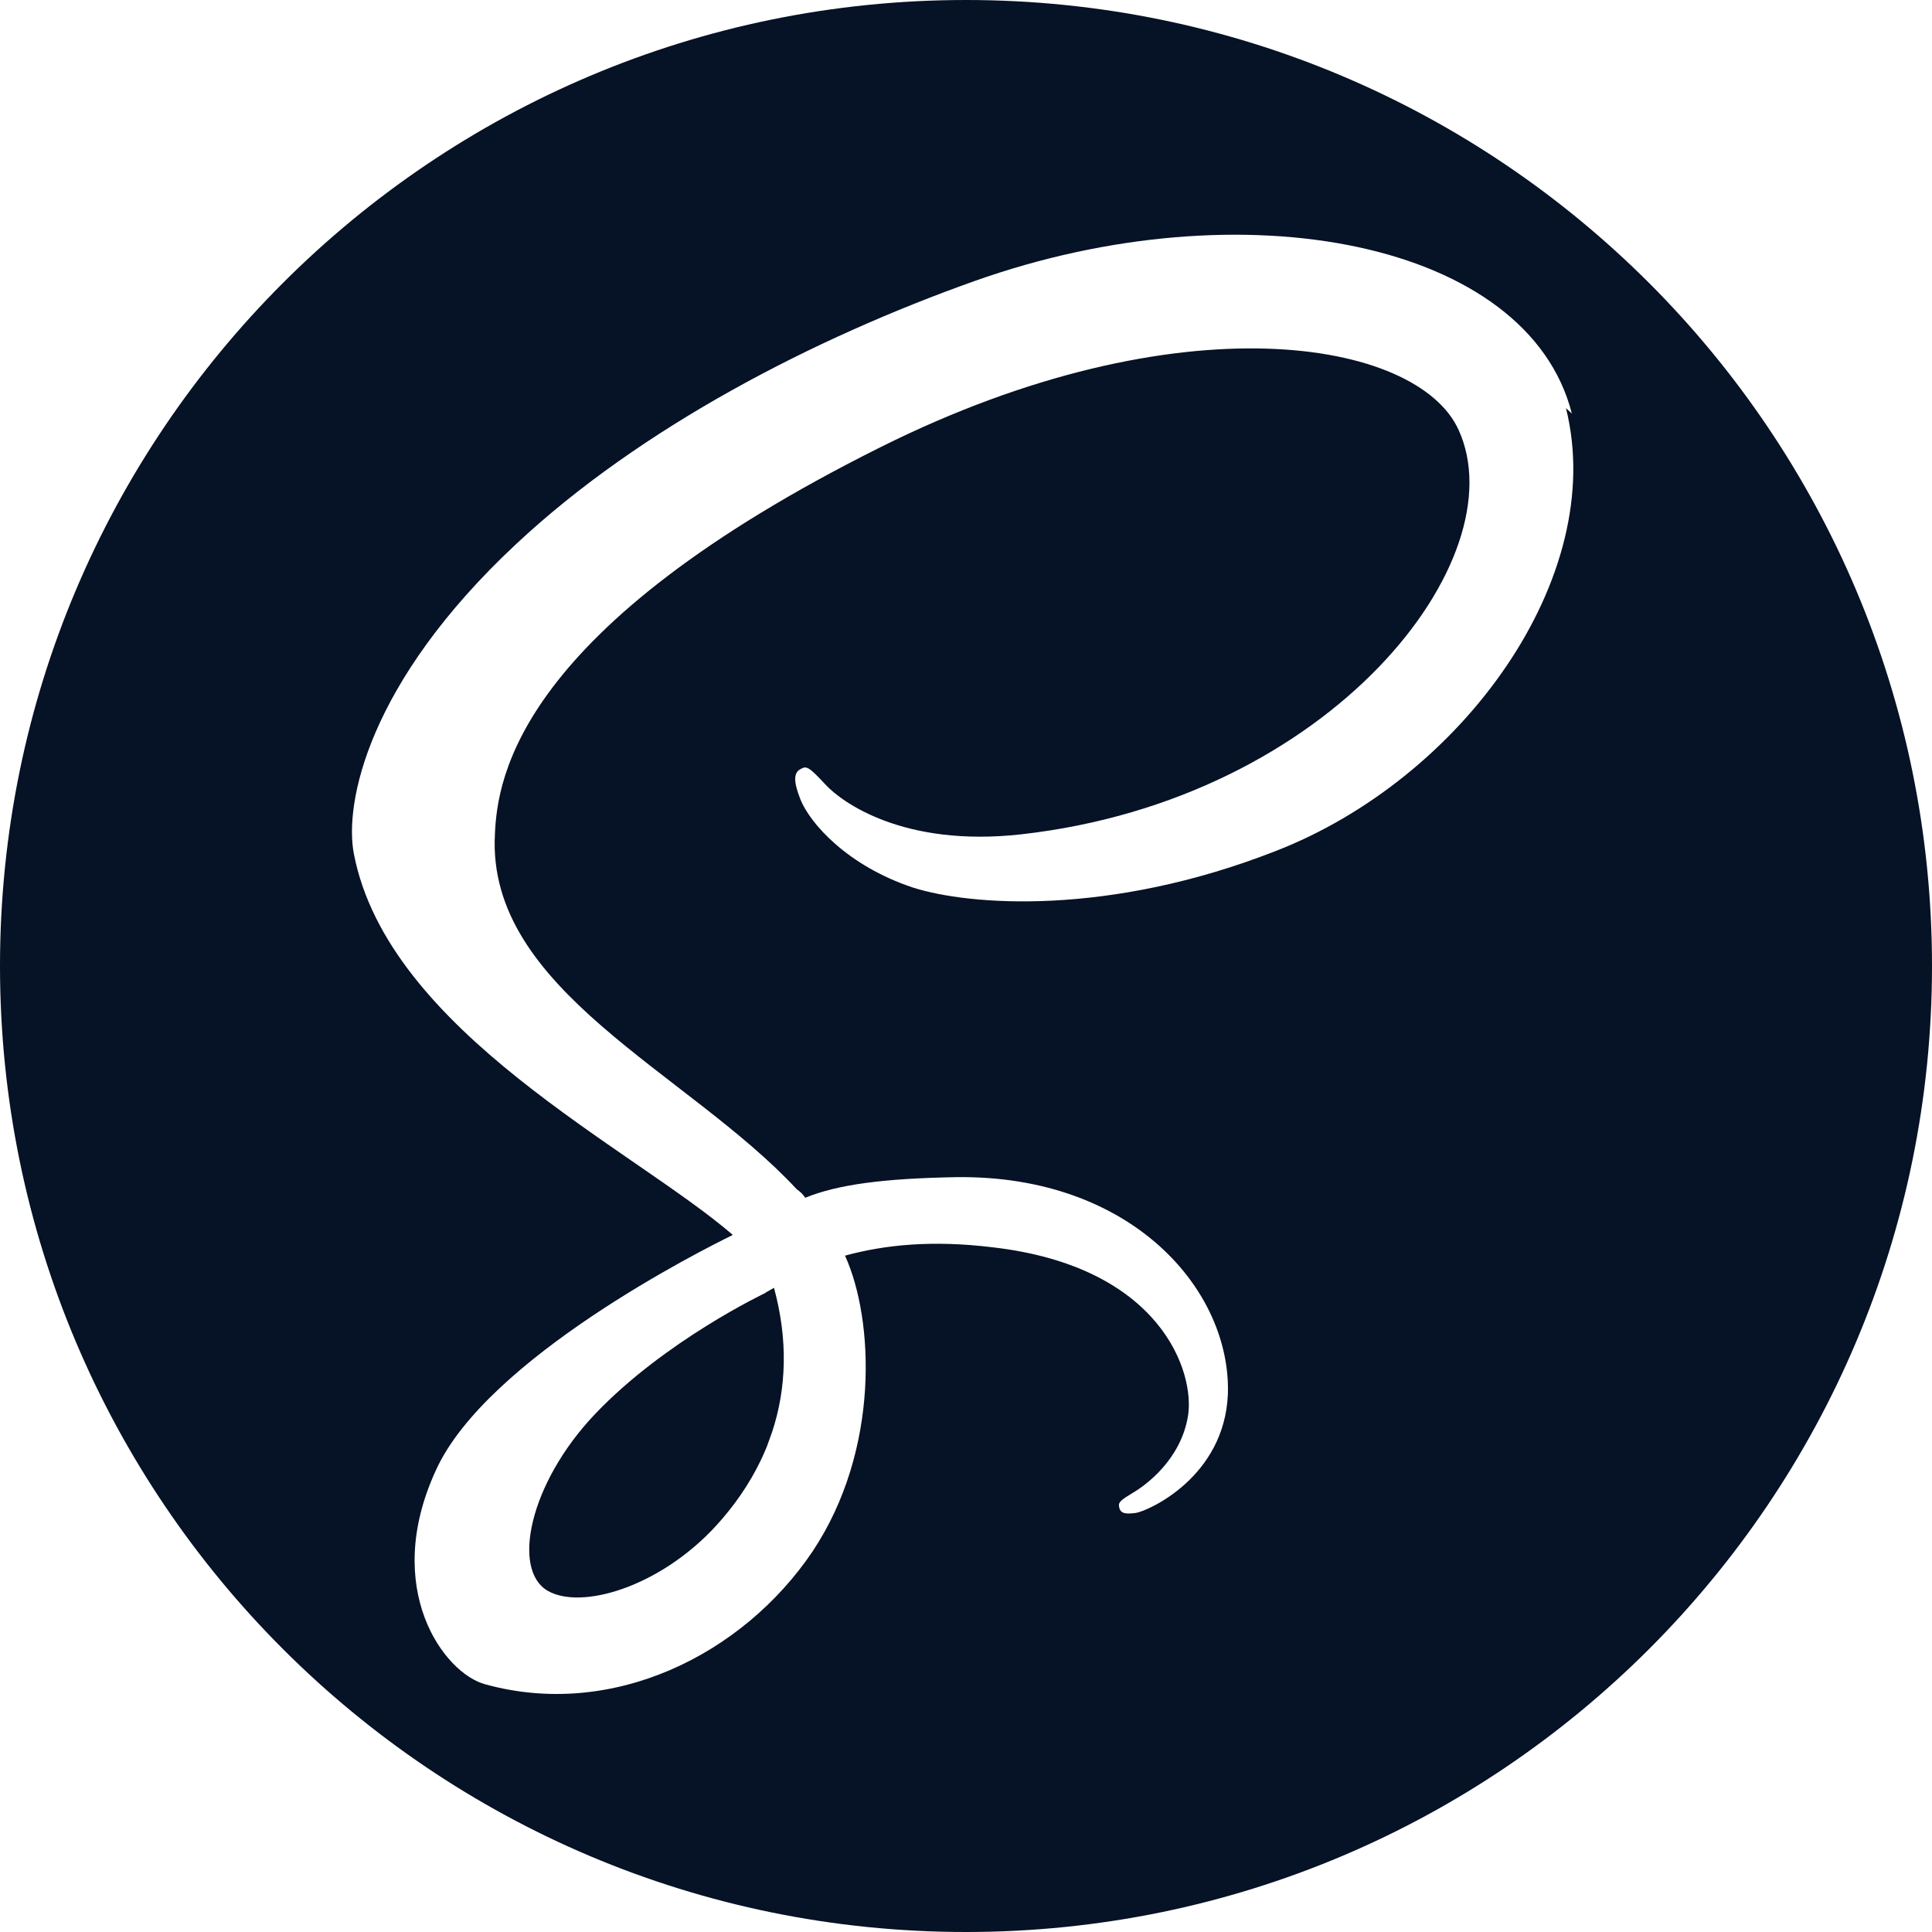
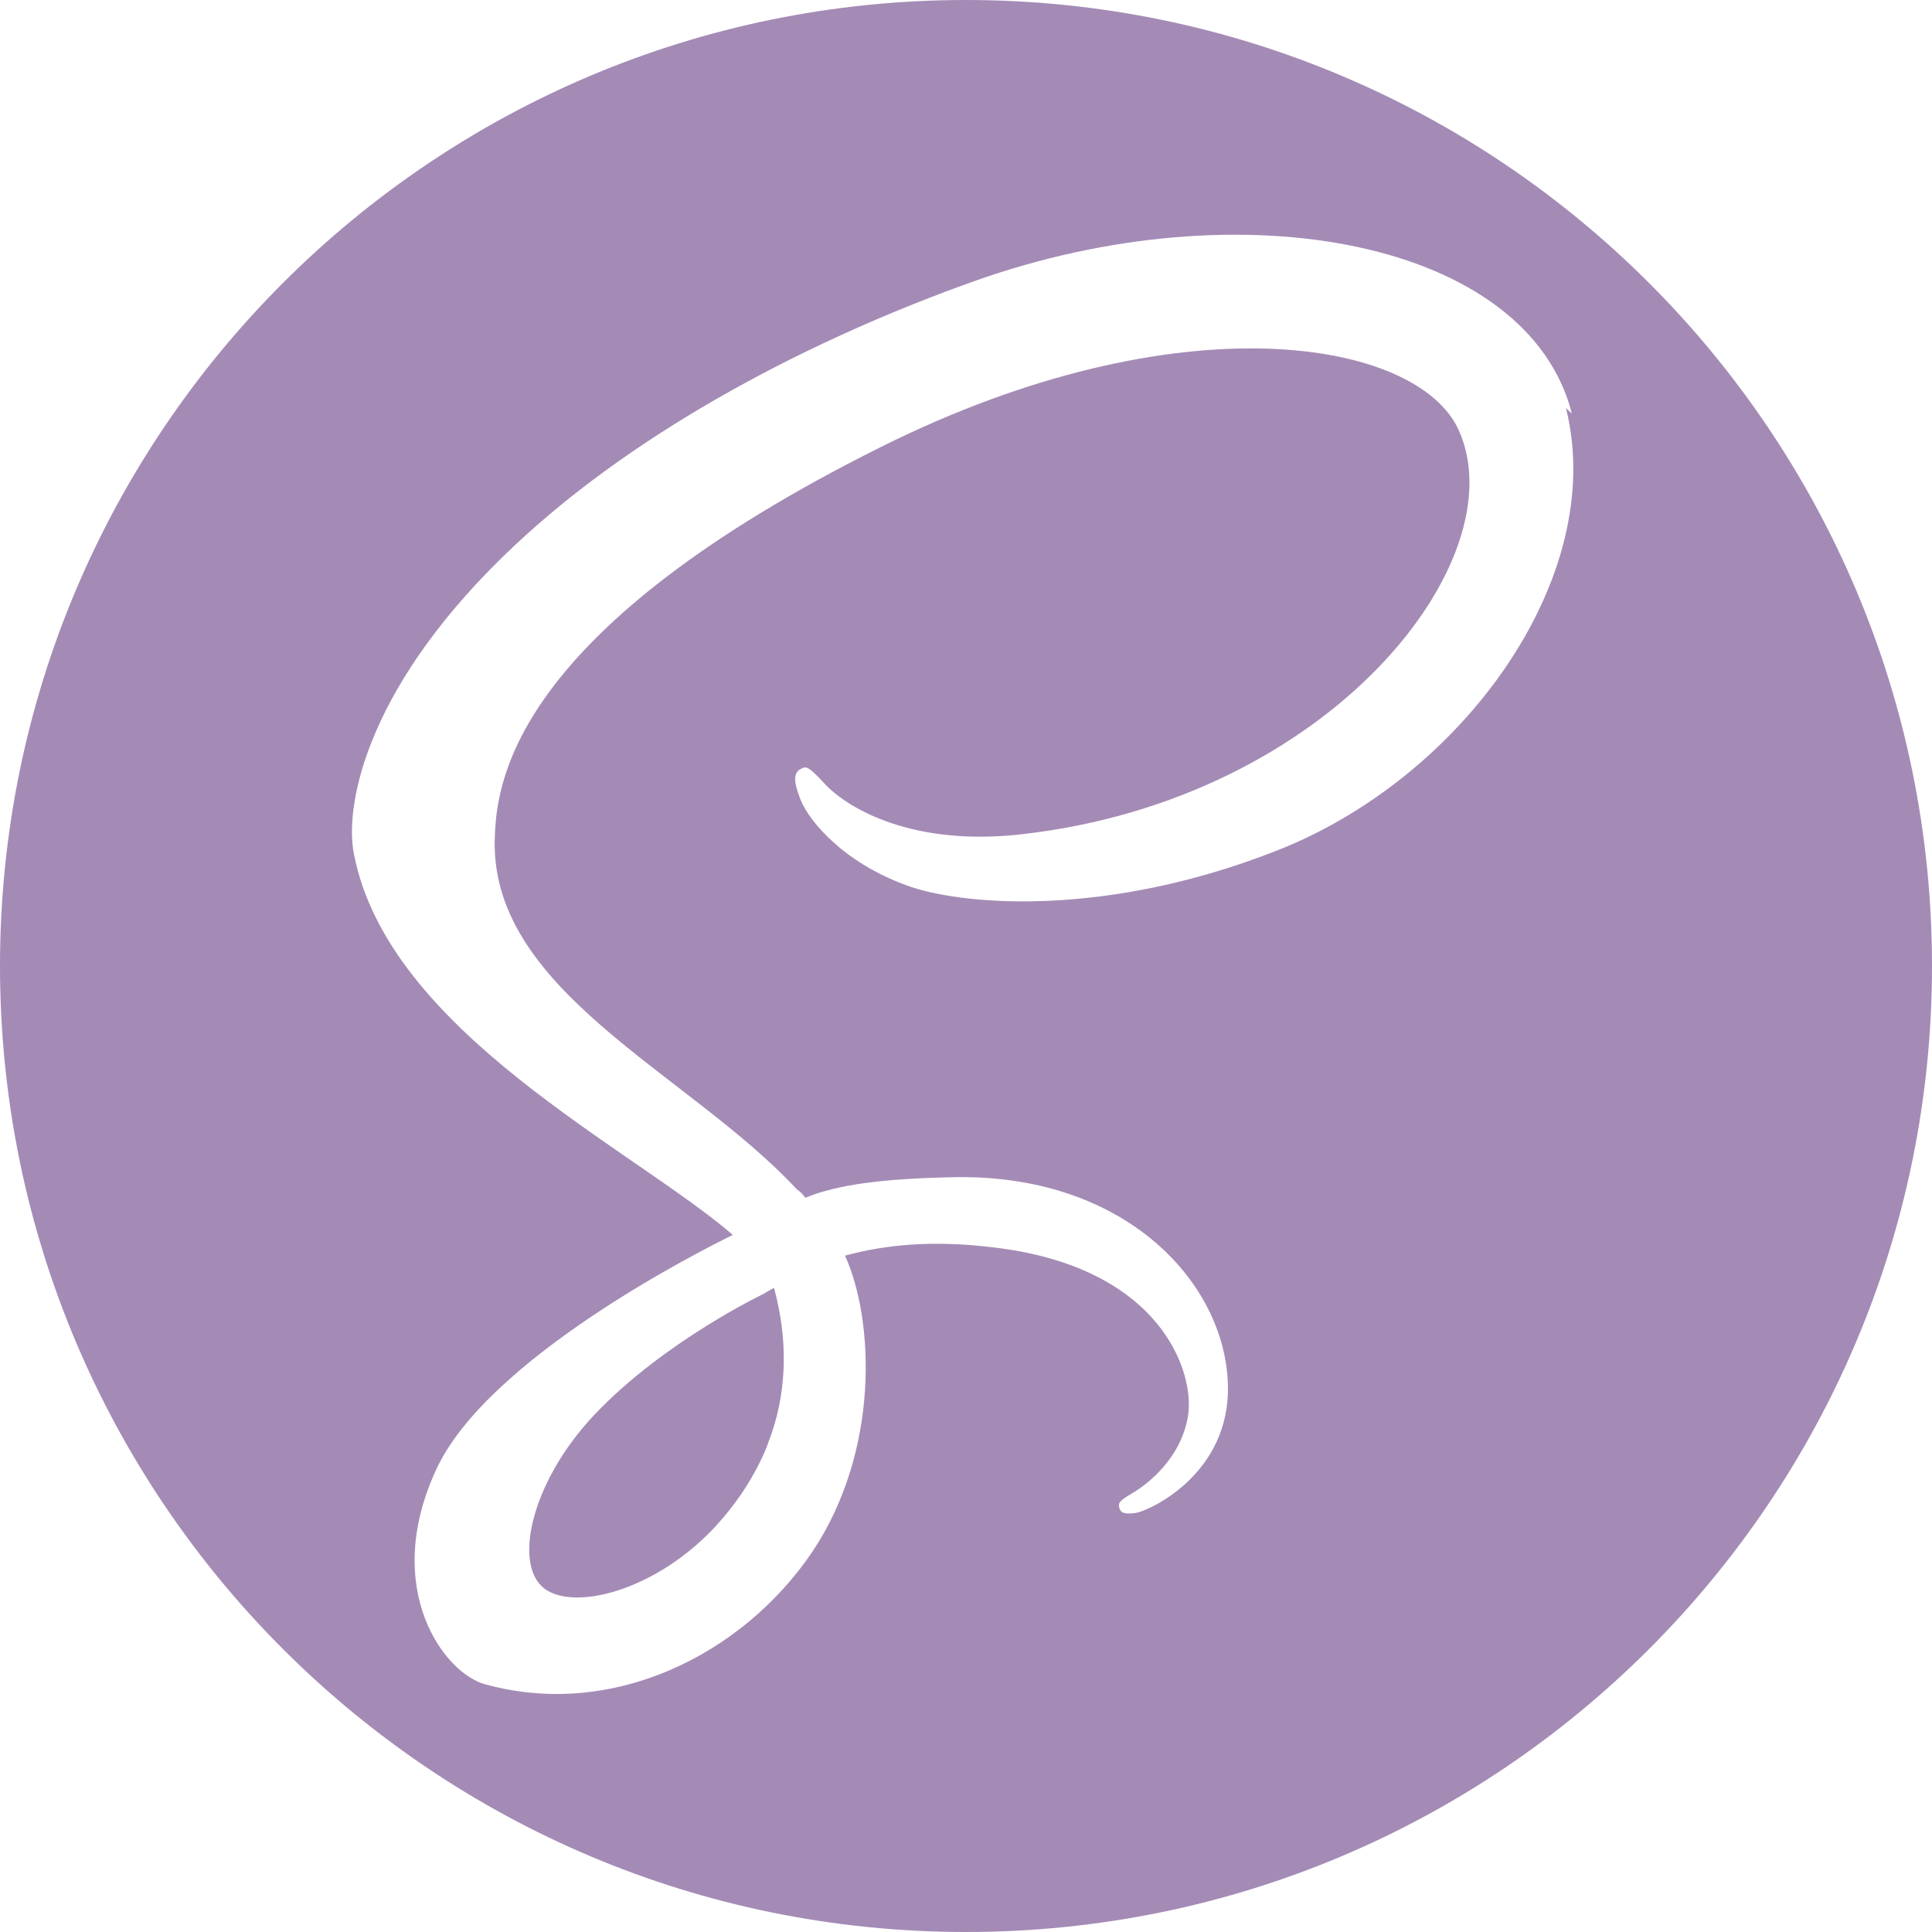
- <svg xmlns="http://www.w3.org/2000/svg" role="img" viewBox="0 0 24 24" fill="#061225">
+ <svg xmlns="http://www.w3.org/2000/svg" role="img" viewBox="0 0 24 24" fill="#a48bb6">
  <path d="M12 0c6.627 0 12 5.373 12 12s-5.373 12-12 12S0 18.627 0 12 5.373 0 12 0zM9.615 15.998c.175.645.156 1.248-.024 1.792l-.065.18c-.024.061-.052.12-.078.176-.14.29-.326.56-.555.81-.698.759-1.672 1.047-2.09.805-.45-.262-.226-1.335.584-2.19.871-.918 2.12-1.509 2.12-1.509v-.003l.108-.061zm9.911-10.861c-.542-2.133-4.077-2.834-7.422-1.645-1.989.707-4.144 1.818-5.693 3.267C4.568 8.48 4.275 9.98 4.396 10.607c.427 2.211 3.457 3.657 4.703 4.73v.006c-.367.18-3.056 1.529-3.686 2.925-.675 1.47.105 2.521.615 2.655 1.575.436 3.195-.36 4.065-1.649.84-1.261.766-2.881.404-3.676.496-.135 1.08-.195 1.83-.104 2.101.24 2.521 1.56 2.43 2.1-.09.539-.523.854-.674.944-.15.091-.195.12-.181.181.015.09.091.09.21.075.165-.03 1.096-.45 1.141-1.471.045-1.29-1.186-2.729-3.375-2.7-.9.016-1.471.091-1.875.256-.03-.045-.061-.075-.105-.105-1.35-1.455-3.855-2.475-3.75-4.41.03-.705.285-2.564 4.8-4.814 3.705-1.846 6.661-1.335 7.171-.21.733 1.604-1.576 4.59-5.431 5.024-1.47.165-2.235-.404-2.431-.615-.209-.225-.239-.24-.314-.194-.12.06-.045.255 0 .375.12.3.585.825 1.396 1.095.704.225 2.43.359 4.5-.45 2.324-.899 4.139-3.405 3.614-5.505l.073.067z" />
</svg>
